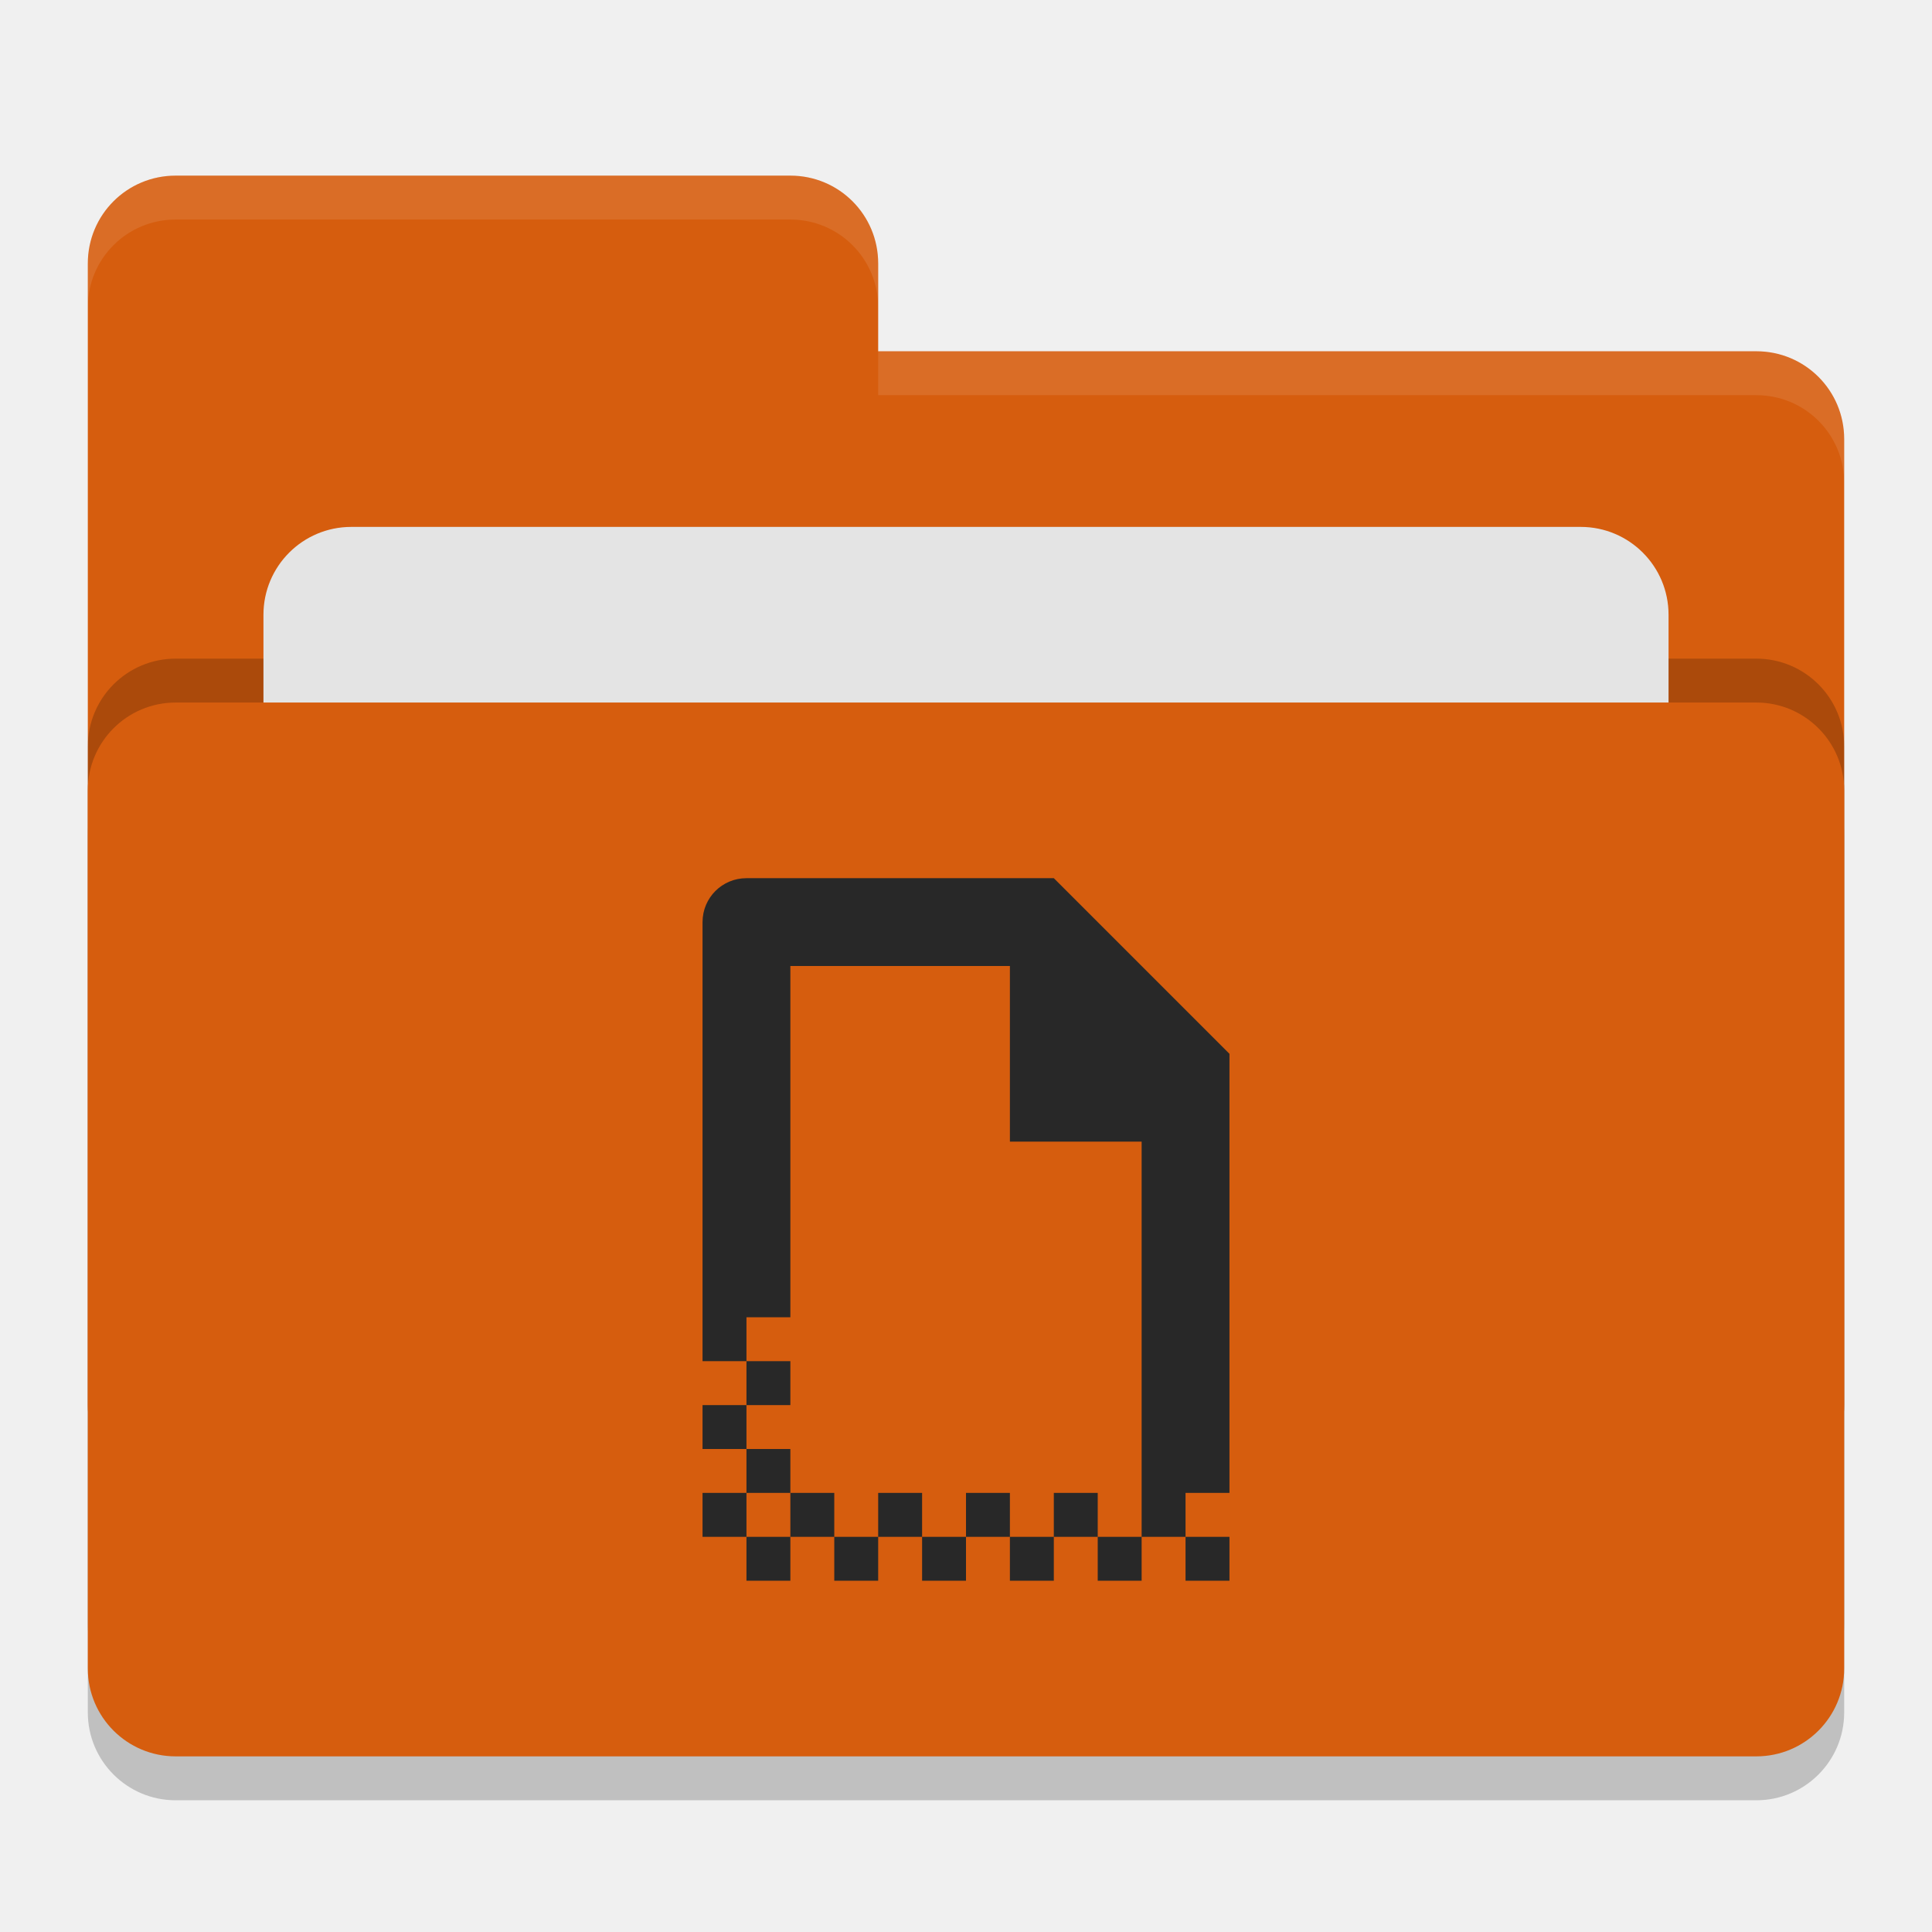
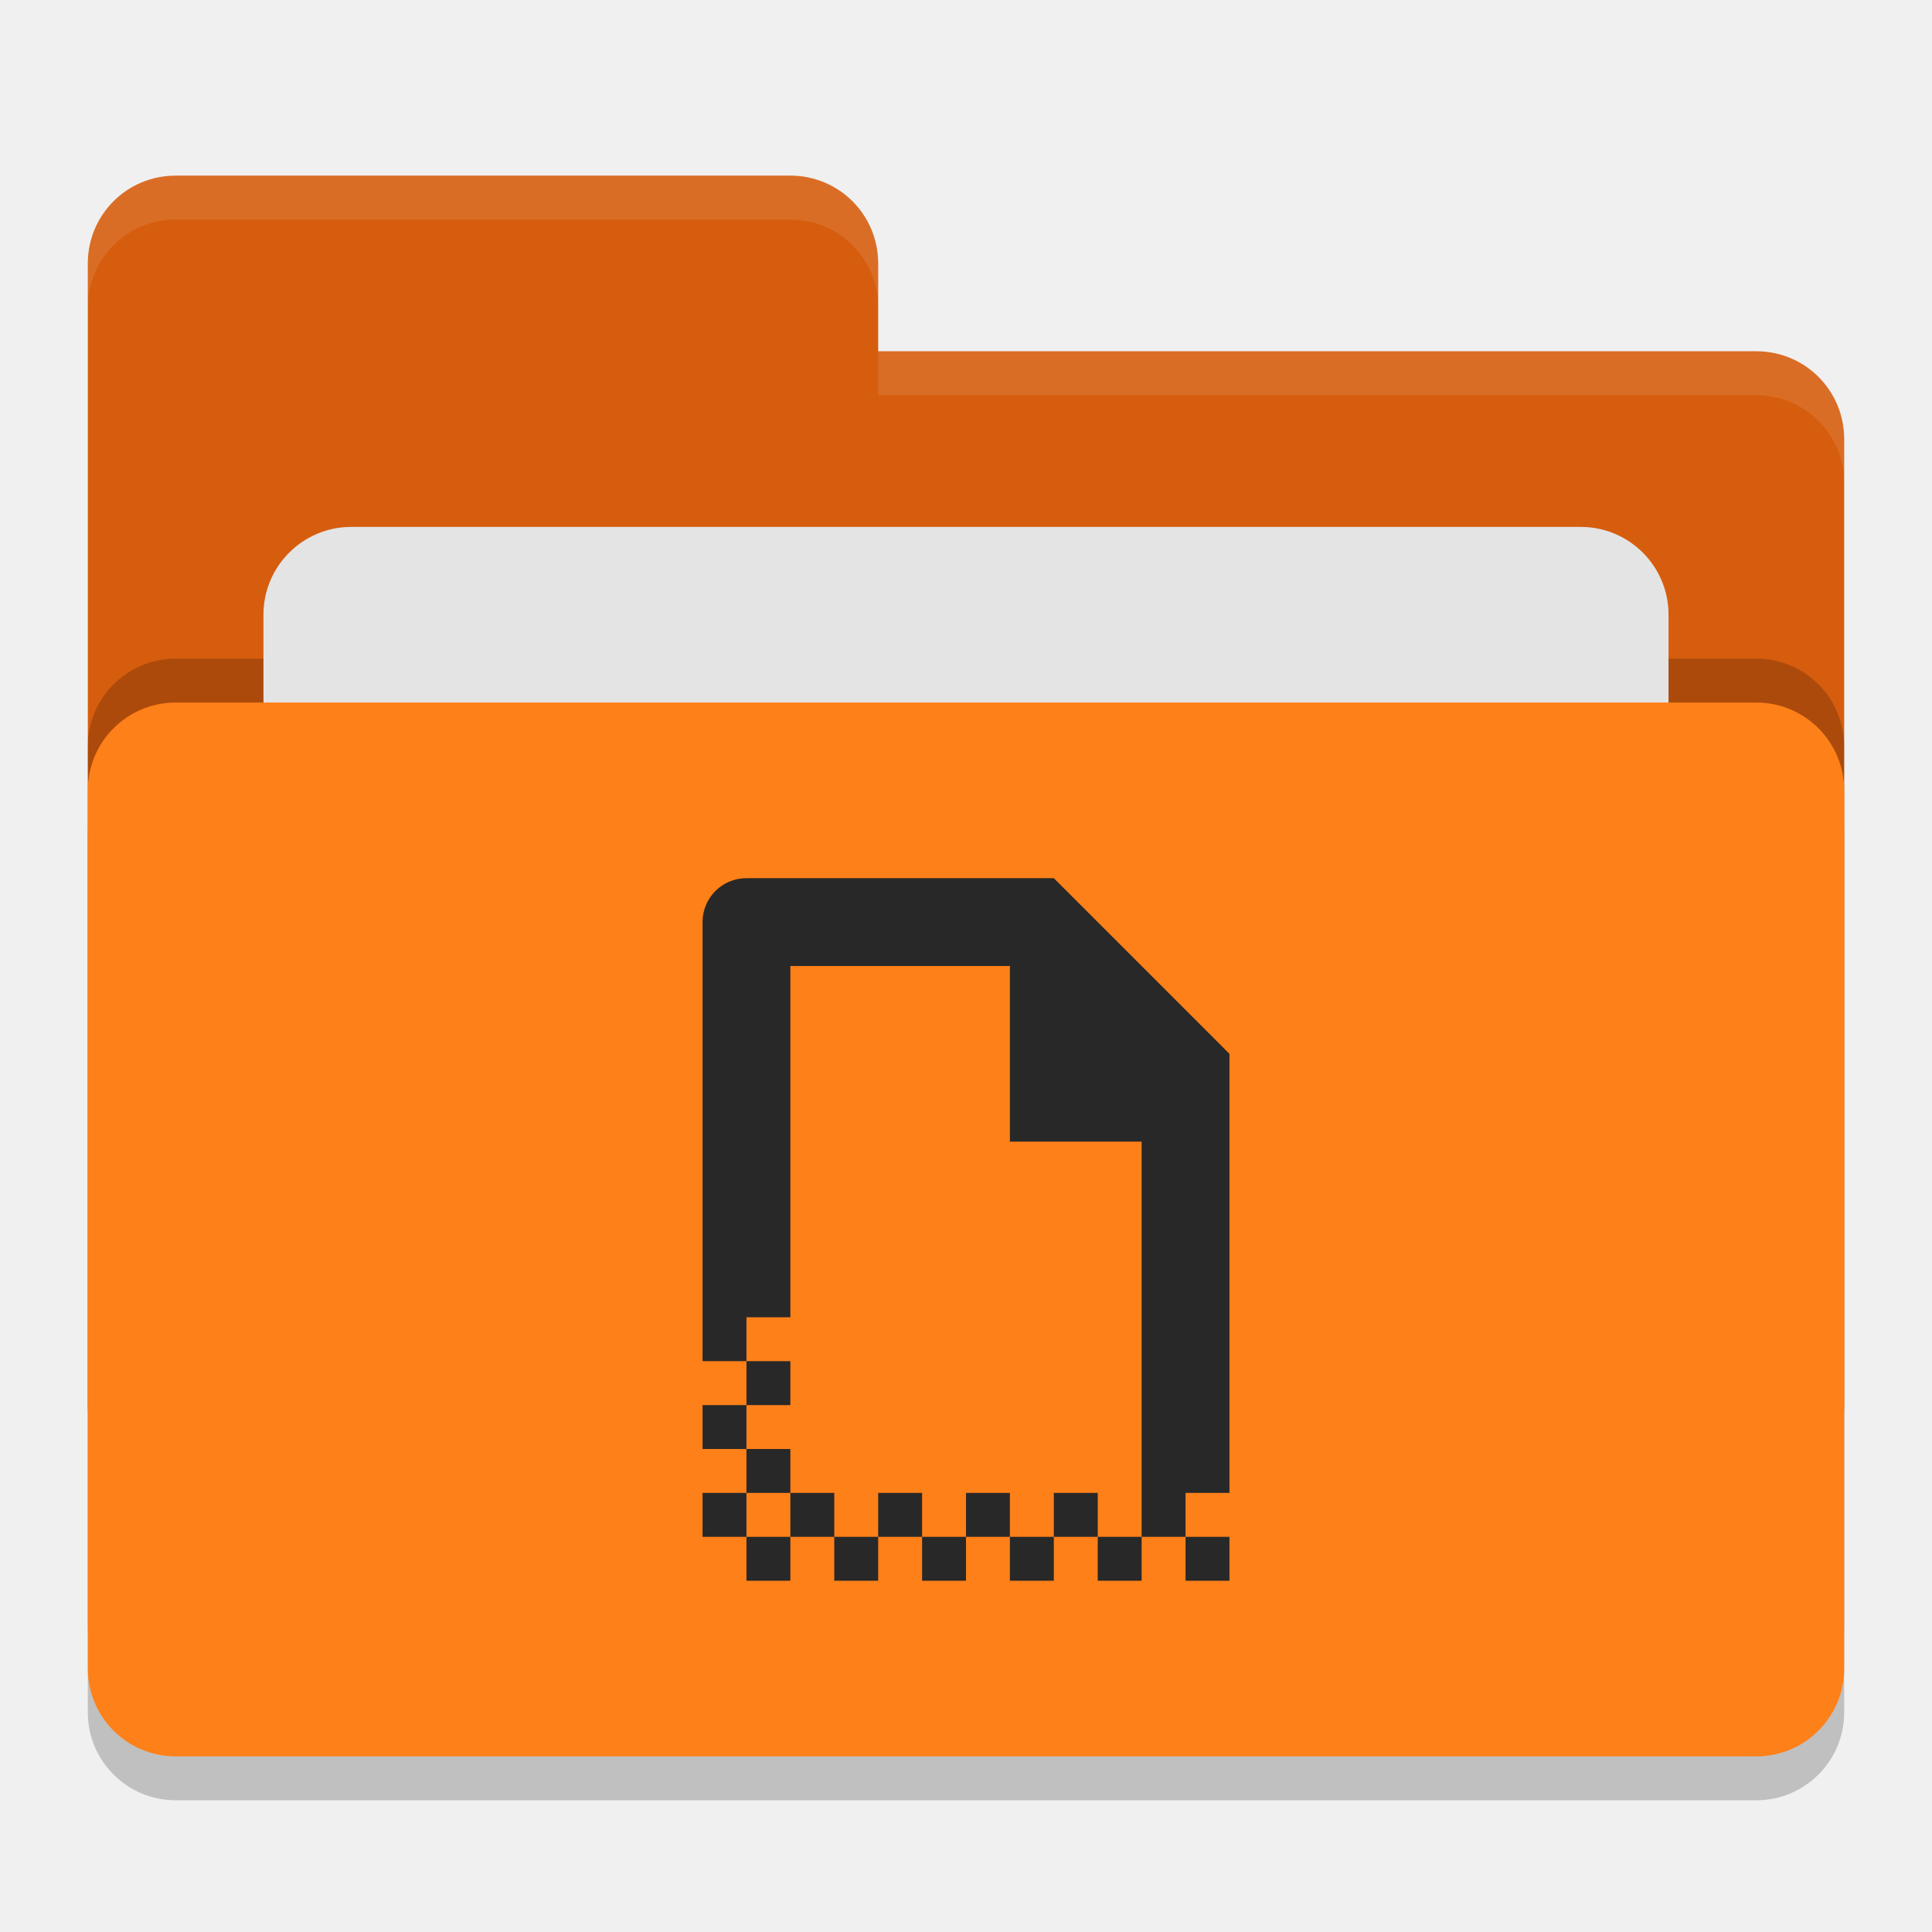
<svg xmlns="http://www.w3.org/2000/svg" width="22" height="22" version="1">
  <rect style="opacity:0.2" width="20" height="12" x="1" y="8.5" rx="1" ry="1" />
  <path style="fill:#d65d0e" d="M 1,16 C 1,16.554 1.446,17 2,17 H 20 C 20.554,17 21,16.554 21,16 V 5 C 21,4.446 20.554,4 20,4 H 10 V 3 C 10,2.446 9.554,2 9,2 H 2 C 1.446,2 1,2.446 1,3" />
  <rect style="opacity:0.2" width="20" height="12" x="1" y="7.5" rx="1" ry="1" />
  <rect style="fill:#e4e4e4" width="16" height="8" x="3" y="6" rx="1" ry="1" />
-   <rect style="fill:#d65d0e" width="20" height="12" x="1" y="8" rx="1" ry="1" />
+   <rect style="fill:#fe8019" width="20" height="12" x="1" y="8" rx="1" ry="1" />
  <path style="opacity:0.1;fill:#ffffff" d="M 2,2 C 1.446,2 1,2.446 1,3 V 3.5 C 1,2.946 1.446,2.5 2,2.5 H 9 C 9.554,2.5 10,2.946 10,3.5 V 3 C 10,2.446 9.554,2 9,2 Z M 10,4 V 4.5 H 20 C 20.554,4.5 21,4.946 21,5.5 V 5 C 21,4.446 20.554,4 20,4 Z" />
  <path style="fill:#282828" d="M 8.5,10 C 8.223,10 8,10.223 8,10.5 V 15.5 H 8.5 V 15 H 9 V 11 H 11.5 V 13 H 13 V 17 17.5 H 13.5 V 17 H 14 V 12 L 12,10 Z M 13.5,17.5 V 18 H 14 V 17.5 Z M 13,17.5 H 12.5 V 18 H 13 Z M 12.5,17.5 V 17 H 12 V 17.5 Z M 12,17.5 H 11.5 V 18 H 12 Z M 11.5,17.5 V 17 H 11 V 17.5 Z M 11,17.5 H 10.5 V 18 H 11 Z M 10.5,17.5 V 17 H 10 V 17.5 Z M 10,17.5 H 9.5 V 18 H 10 Z M 9.5,17.5 V 17 H 9 V 17.5 Z M 9,17.5 H 8.5 V 18 H 9 Z M 8.5,17.5 V 17 H 8 V 17.5 Z M 8.5,17 H 9 V 16.5 H 8.5 Z M 8.5,16.5 V 16 H 8 V 16.5 Z M 8.5,16 H 9 V 15.5 H 8.5 Z" />
</svg>
